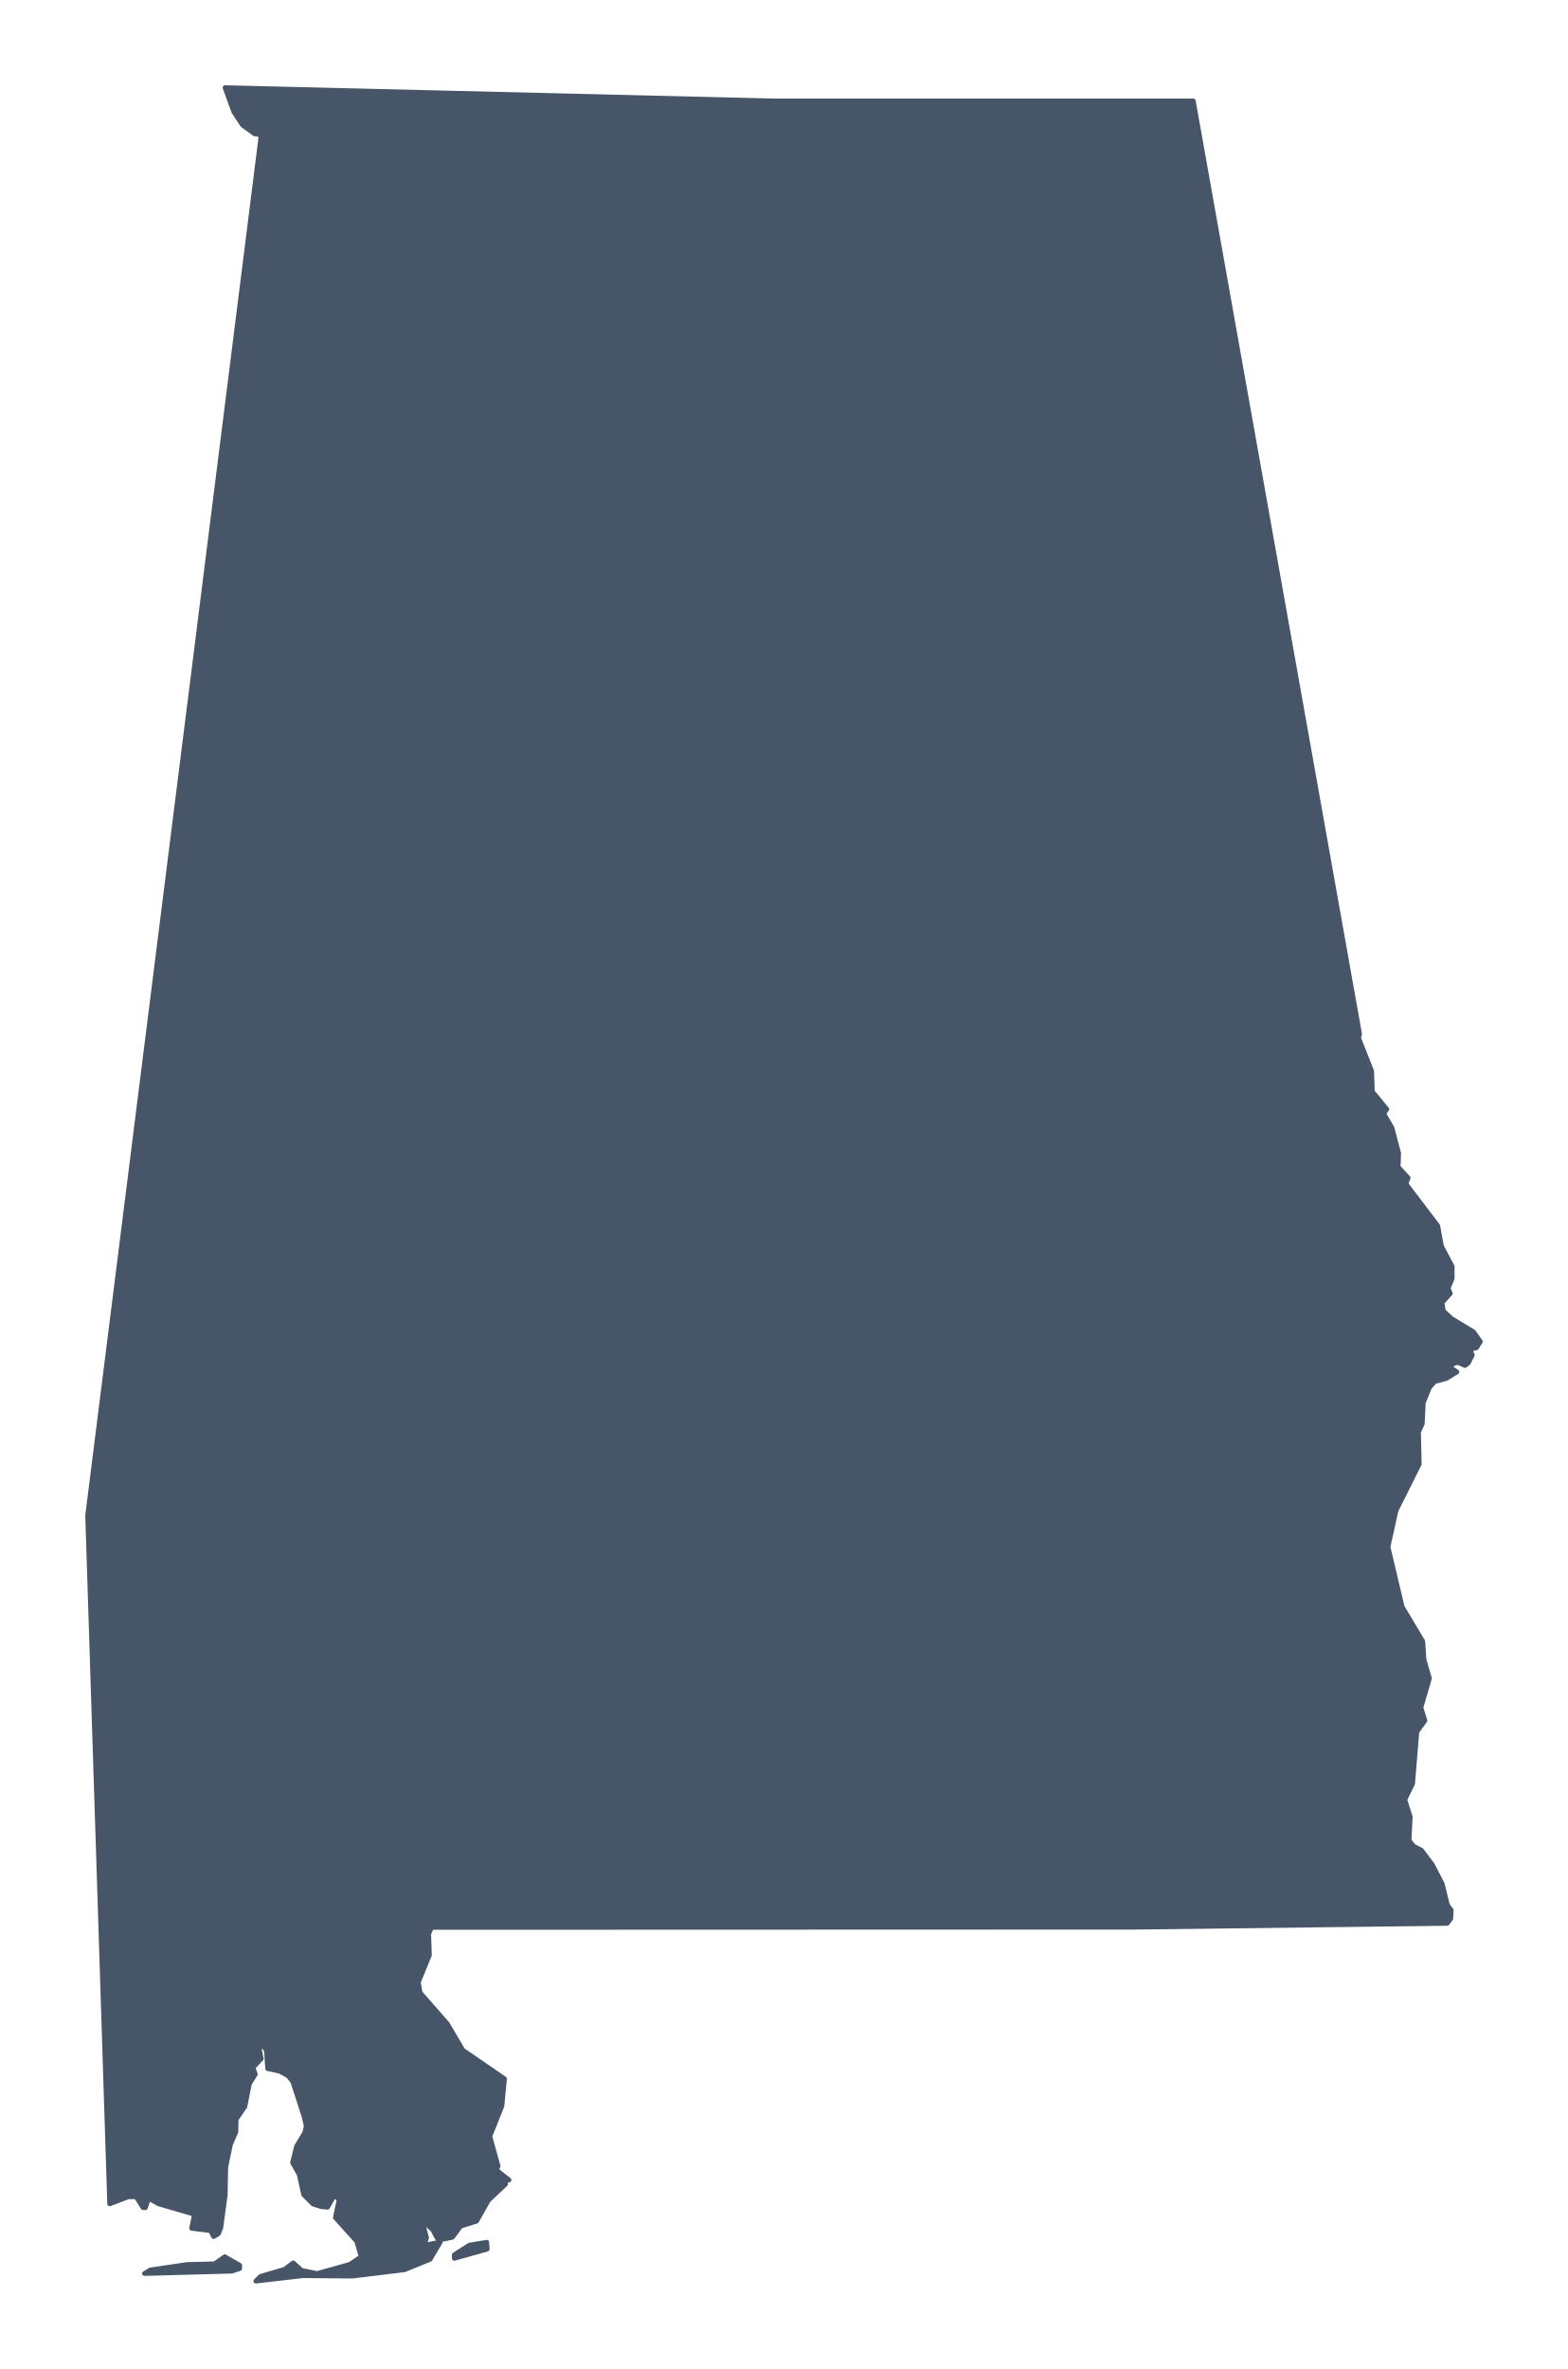
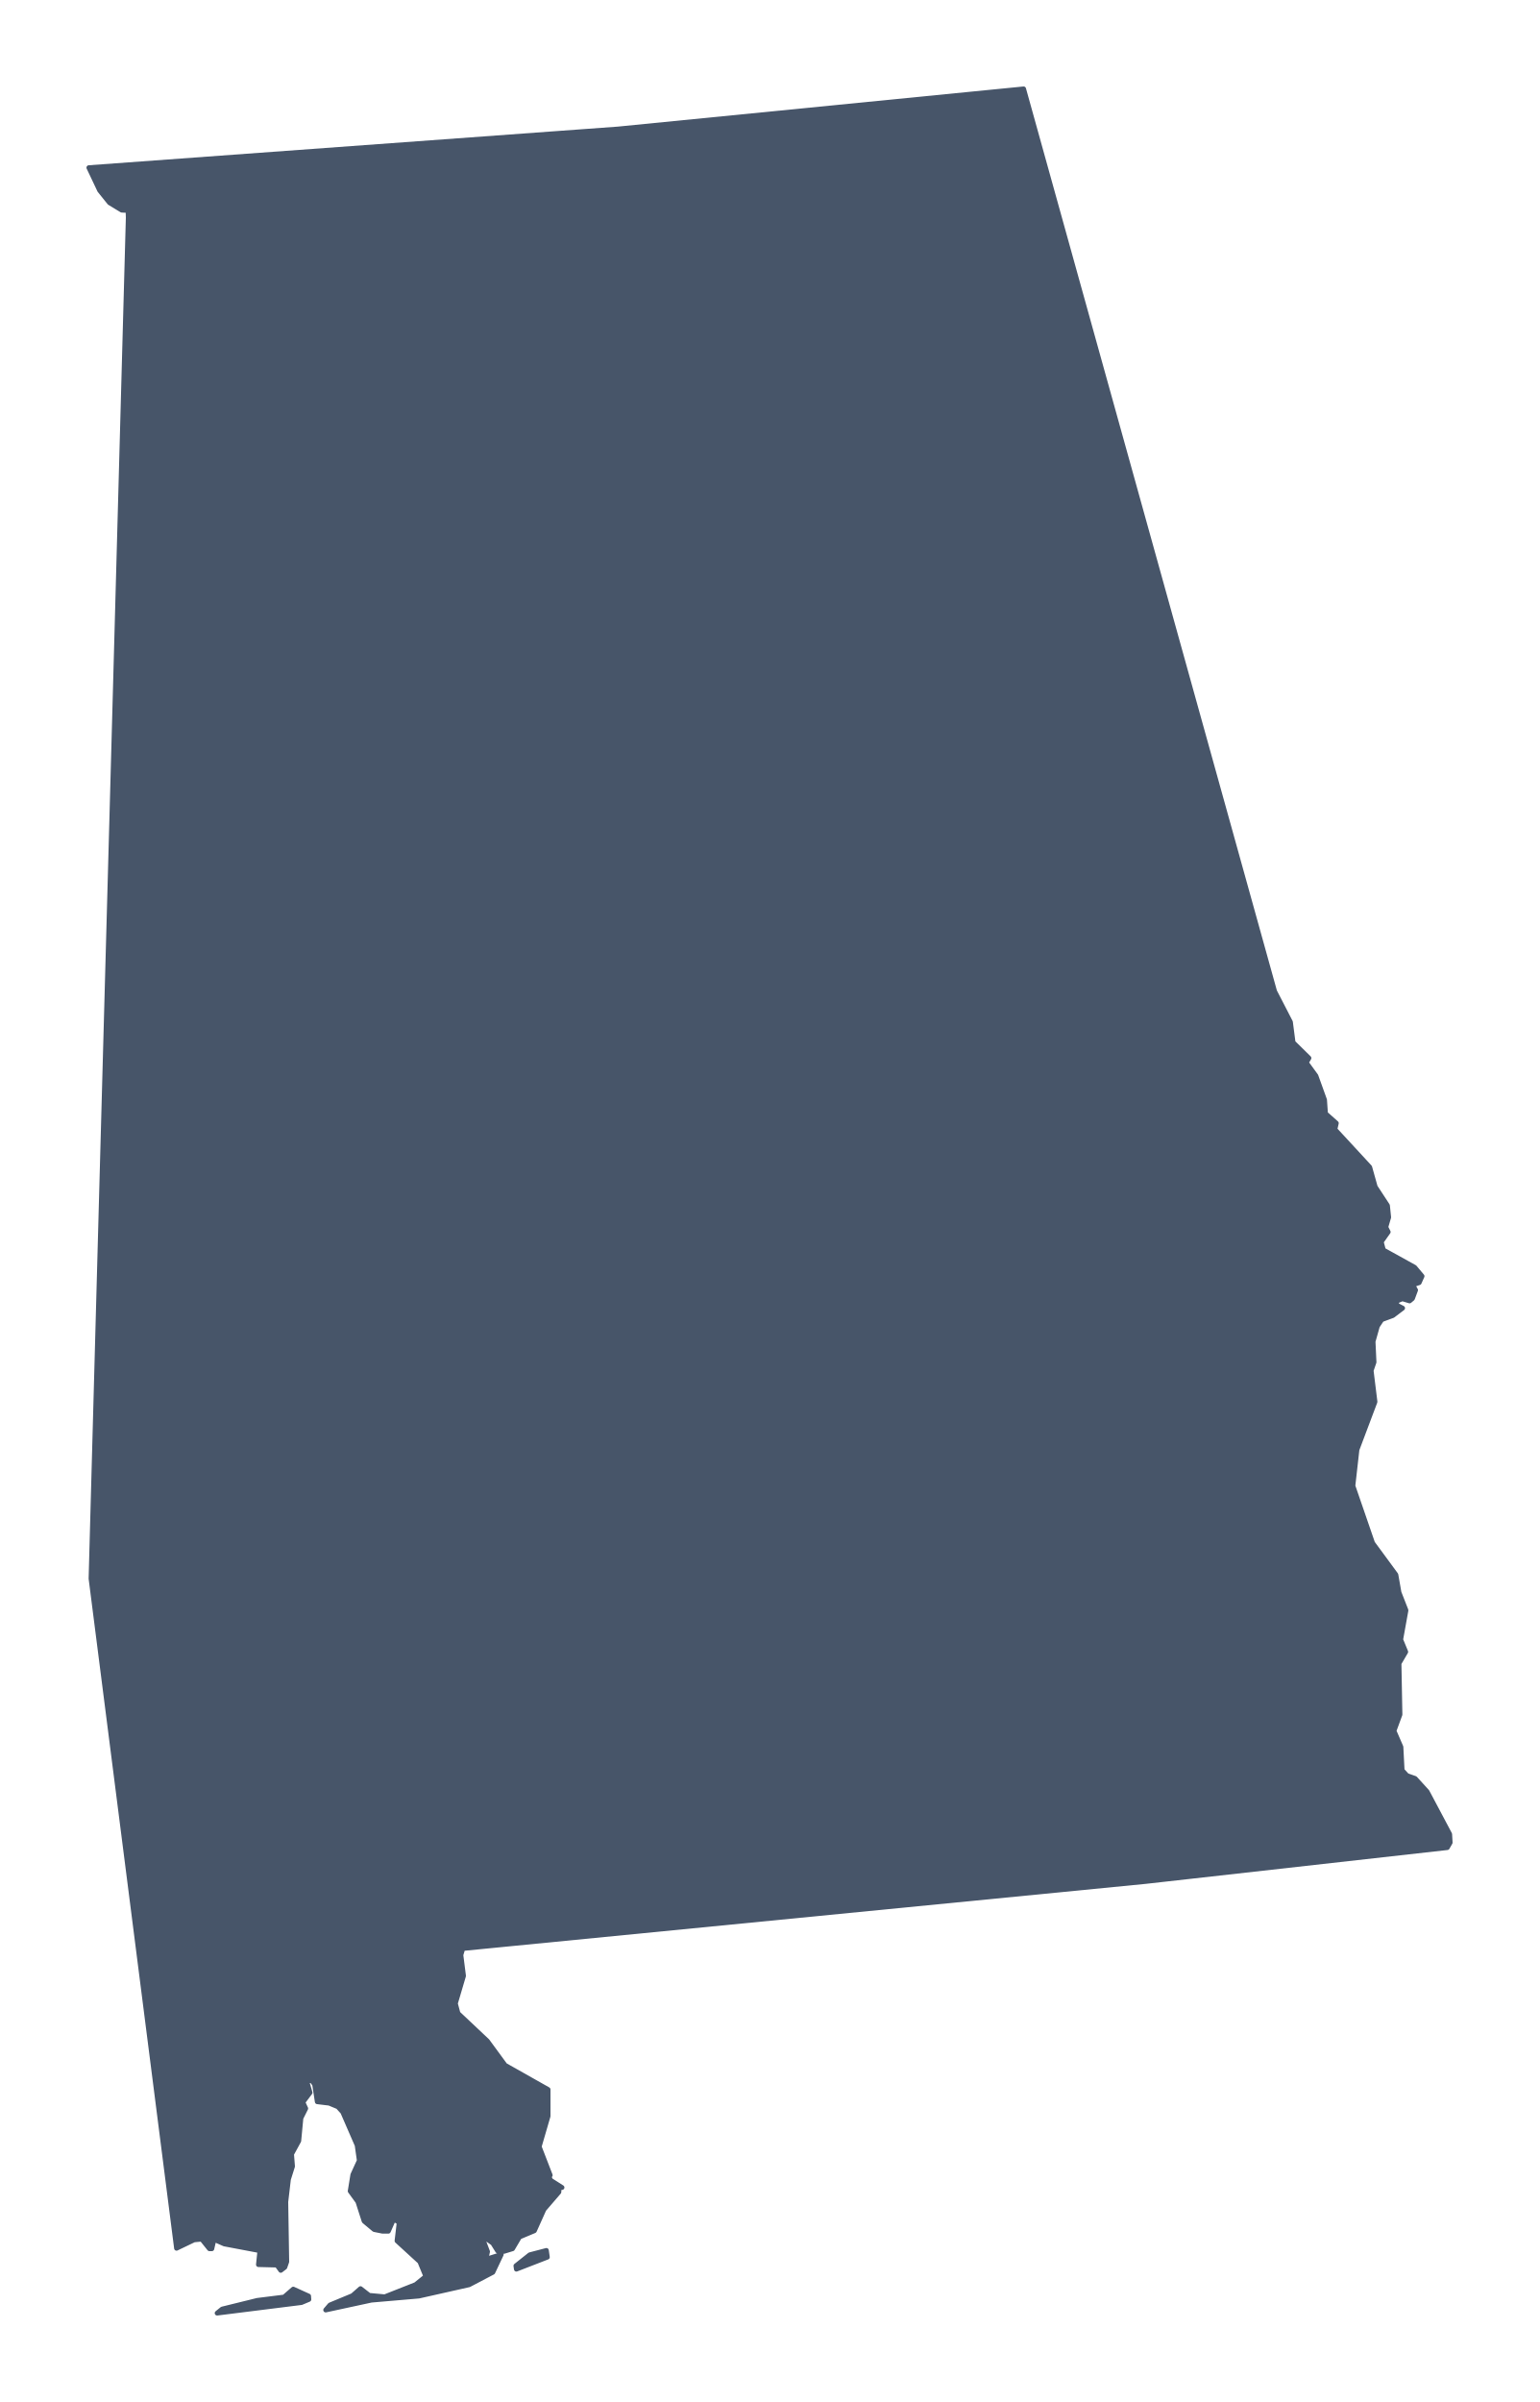
- <svg xmlns="http://www.w3.org/2000/svg" viewBox="0 0 662 1000" width="662" height="1000">
+ <svg xmlns="http://www.w3.org/2000/svg" viewBox="0 0 641 1000" width="641" height="1000">
  <style>.s{fill:#475569;stroke:#475569}@media (prefers-color-scheme:dark){.s{fill:#cbd5e1;stroke:#cbd5e1}}</style>
-   <path class="s" fill-rule="evenodd" stroke-width="2" stroke-linejoin="round" d="M210.3,914.4L209.1,913.7L210.3,916.6L214.9,920.2L213.7,920.2L213.4,922.0L206.2,928.8L201.2,937.6L194.5,939.7L191.0,944.4L187.2,945.2L184.6,944.8L182.7,941.2L178.1,937.2L180.1,944.6L179.1,947.8L185.9,946.4L181.6,953.7L170.8,958.1L148.7,960.8L128.0,960.6L108.0,962.9L110.0,960.9L120.2,957.9L123.8,955.2L127.4,958.4L133.9,959.7L147.8,955.8L152.5,952.6L150.6,946.1L141.6,936.1L143.2,928.3L141.1,926.8L138.3,931.7L135.8,931.5L132.2,930.4L128.2,926.4L126.3,917.8L123.5,912.9L125.2,906.0L128.7,900.2L129.3,897.4L128.4,893.5L123.6,878.7L121.7,876.3L118.1,874.3L113.0,873.2L112.5,865.7L111.5,864.0L109.2,863.5L110.3,869.0L106.8,872.8L107.8,875.6L105.3,879.6L103.4,889.2L99.7,894.6L99.6,899.9L97.3,905.2L95.3,914.9L95.1,926.5L93.2,940.5L92.2,942.9L90.2,944.1L88.9,941.6L80.9,940.6L82.1,934.7L67.0,930.3L62.7,927.9L61.4,931.9L60.4,931.9L57.5,927.3L54.2,927.3L46.3,930.3L37.0,639.7L109.9,60.0L110.2,56.9L107.5,56.5L102.4,52.8L98.7,47.2L95.0,37.0L326.2,42.6L503.8,42.6L574.0,436.4L573.6,438.2L579.1,452.1L579.4,460.8L585.5,468.2L584.2,470.1L587.7,476.1L590.5,486.8L590.3,492.6L594.5,497.2L593.6,499.8L607.0,517.4L608.6,526.1L613.1,534.6L613.1,539.7L611.4,543.8L612.3,546.0L608.8,549.9L609.4,553.4L612.7,556.5L622.1,562.2L625.0,566.3L623.4,568.9L620.6,569.6L621.6,572.0L619.9,575.4L618.5,576.4L615.5,575.1L613.1,575.8L612.5,577.4L615.1,579.1L610.6,581.9L605.7,583.2L603.5,585.7L600.9,592.1L600.5,601.0L598.9,604.4L599.2,618.0L589.4,637.6L586.0,653.0L592.0,678.3L600.7,692.9L601.2,700.6L603.5,708.5L599.9,720.8L601.6,726.3L598.2,731.0L596.4,752.9L593.1,759.7L595.4,766.9L594.9,776.9L596.8,779.3L600.1,781.0L604.7,787.1L608.9,795.2L611.1,804.2L612.7,806.3L612.5,809.9L611.0,811.9L479.4,813.5L182.2,813.6L181.0,816.3L181.3,825.3L176.6,836.8L177.4,841.2L188.8,854.2L195.4,865.4L213.0,877.5L211.9,889.0L206.8,901.8L210.3,914.4ZM101.2,957.6L97.9,958.7L61.0,959.7L63.4,958.2L78.9,955.9L90.6,955.6L94.9,952.6L101.2,956.2L101.2,957.6ZM198.2,947.7L205.5,946.5L205.7,949.4L191.8,953.3L191.8,951.8L198.2,947.7Z" />
+   <path class="s" fill-rule="evenodd" stroke-width="2" stroke-linejoin="round" d="M229.1,905.6L227.9,905.0L229.3,907.7L234.0,910.7L232.8,910.8L232.7,912.6L226.5,919.8L222.5,928.7L216.3,931.3L213.4,936.2L209.8,937.3L207.2,937.1L205.2,933.9L200.4,930.5L203.0,937.4L202.3,940.6L208.7,938.6L205.2,946.0L195.3,951.2L174.4,955.9L154.6,957.6L135.6,961.7L137.4,959.6L146.8,955.7L150.1,952.8L153.7,955.6L160.2,956.2L173.1,951.1L177.3,947.7L174.8,941.6L165.3,932.9L166.2,925.2L163.9,923.9L161.7,928.9L159.3,928.9L155.8,928.2L151.6,924.7L149.0,916.6L145.8,912.2L146.9,905.4L149.6,899.5L148.7,893.1L142.7,879.3L140.7,877.1L137.1,875.6L132.1,875.0L131.0,867.8L129.9,866.3L127.6,866.0L129.1,871.2L126.1,875.2L127.3,877.8L125.3,881.8L124.4,891.3L121.4,896.8L121.8,901.9L120.1,907.3L119.0,916.7L119.4,941.6L118.6,943.9L116.9,945.2L115.3,943.0L107.6,942.8L108.2,937.0L93.4,934.2L89.1,932.3L88.2,936.2L87.2,936.2L84.0,932.2L80.8,932.5L73.5,936.0L37.9,657.2L53.4,90.6L53.3,87.6L50.7,87.5L45.6,84.4L41.5,79.3L37.0,69.8L257.4,53.7L426.2,37.0L530.7,412.7L537.3,425.5L538.4,434.0L545.0,440.5L543.9,442.4L547.9,447.9L551.5,457.9L551.9,463.6L556.4,467.6L555.8,470.2L570.3,485.9L572.6,494.1L577.7,501.9L578.2,506.8L577.0,510.9L578.0,512.9L575.1,517.0L576.0,520.4L589.0,527.6L592.1,531.3L590.9,534.0L588.2,534.9L589.4,537.1L588.1,540.6L586.9,541.6L583.9,540.7L581.7,541.6L581.3,543.2L584.0,544.6L579.9,547.7L575.3,549.4L573.5,552.1L571.7,558.5L572.1,567.1L570.9,570.6L572.5,583.6L565.0,603.5L563.3,618.6L571.5,642.4L581.2,655.6L582.5,663.0L585.4,670.4L583.2,682.6L585.3,687.7L582.5,692.5L582.9,713.8L580.4,720.6L583.3,727.3L583.8,737.0L585.8,739.2L589.2,740.4L594.2,745.9L603.6,763.6L603.8,767.1L602.6,769.2L476.9,783.3L192.7,811.2L191.9,813.9L193.0,822.6L189.6,834.1L190.7,838.2L202.9,849.7L210.3,859.8L228.2,869.9L228.2,881.0L224.5,893.7L229.1,905.6ZM128.6,957.3L125.5,958.6L90.4,963.0L92.5,961.3L107.1,957.7L118.3,956.3L122.1,953.0L128.5,955.9L128.6,957.3ZM220.6,938.7L227.5,936.9L227.9,939.7L215.0,944.7L214.8,943.3L220.6,938.7Z" />
</svg>
